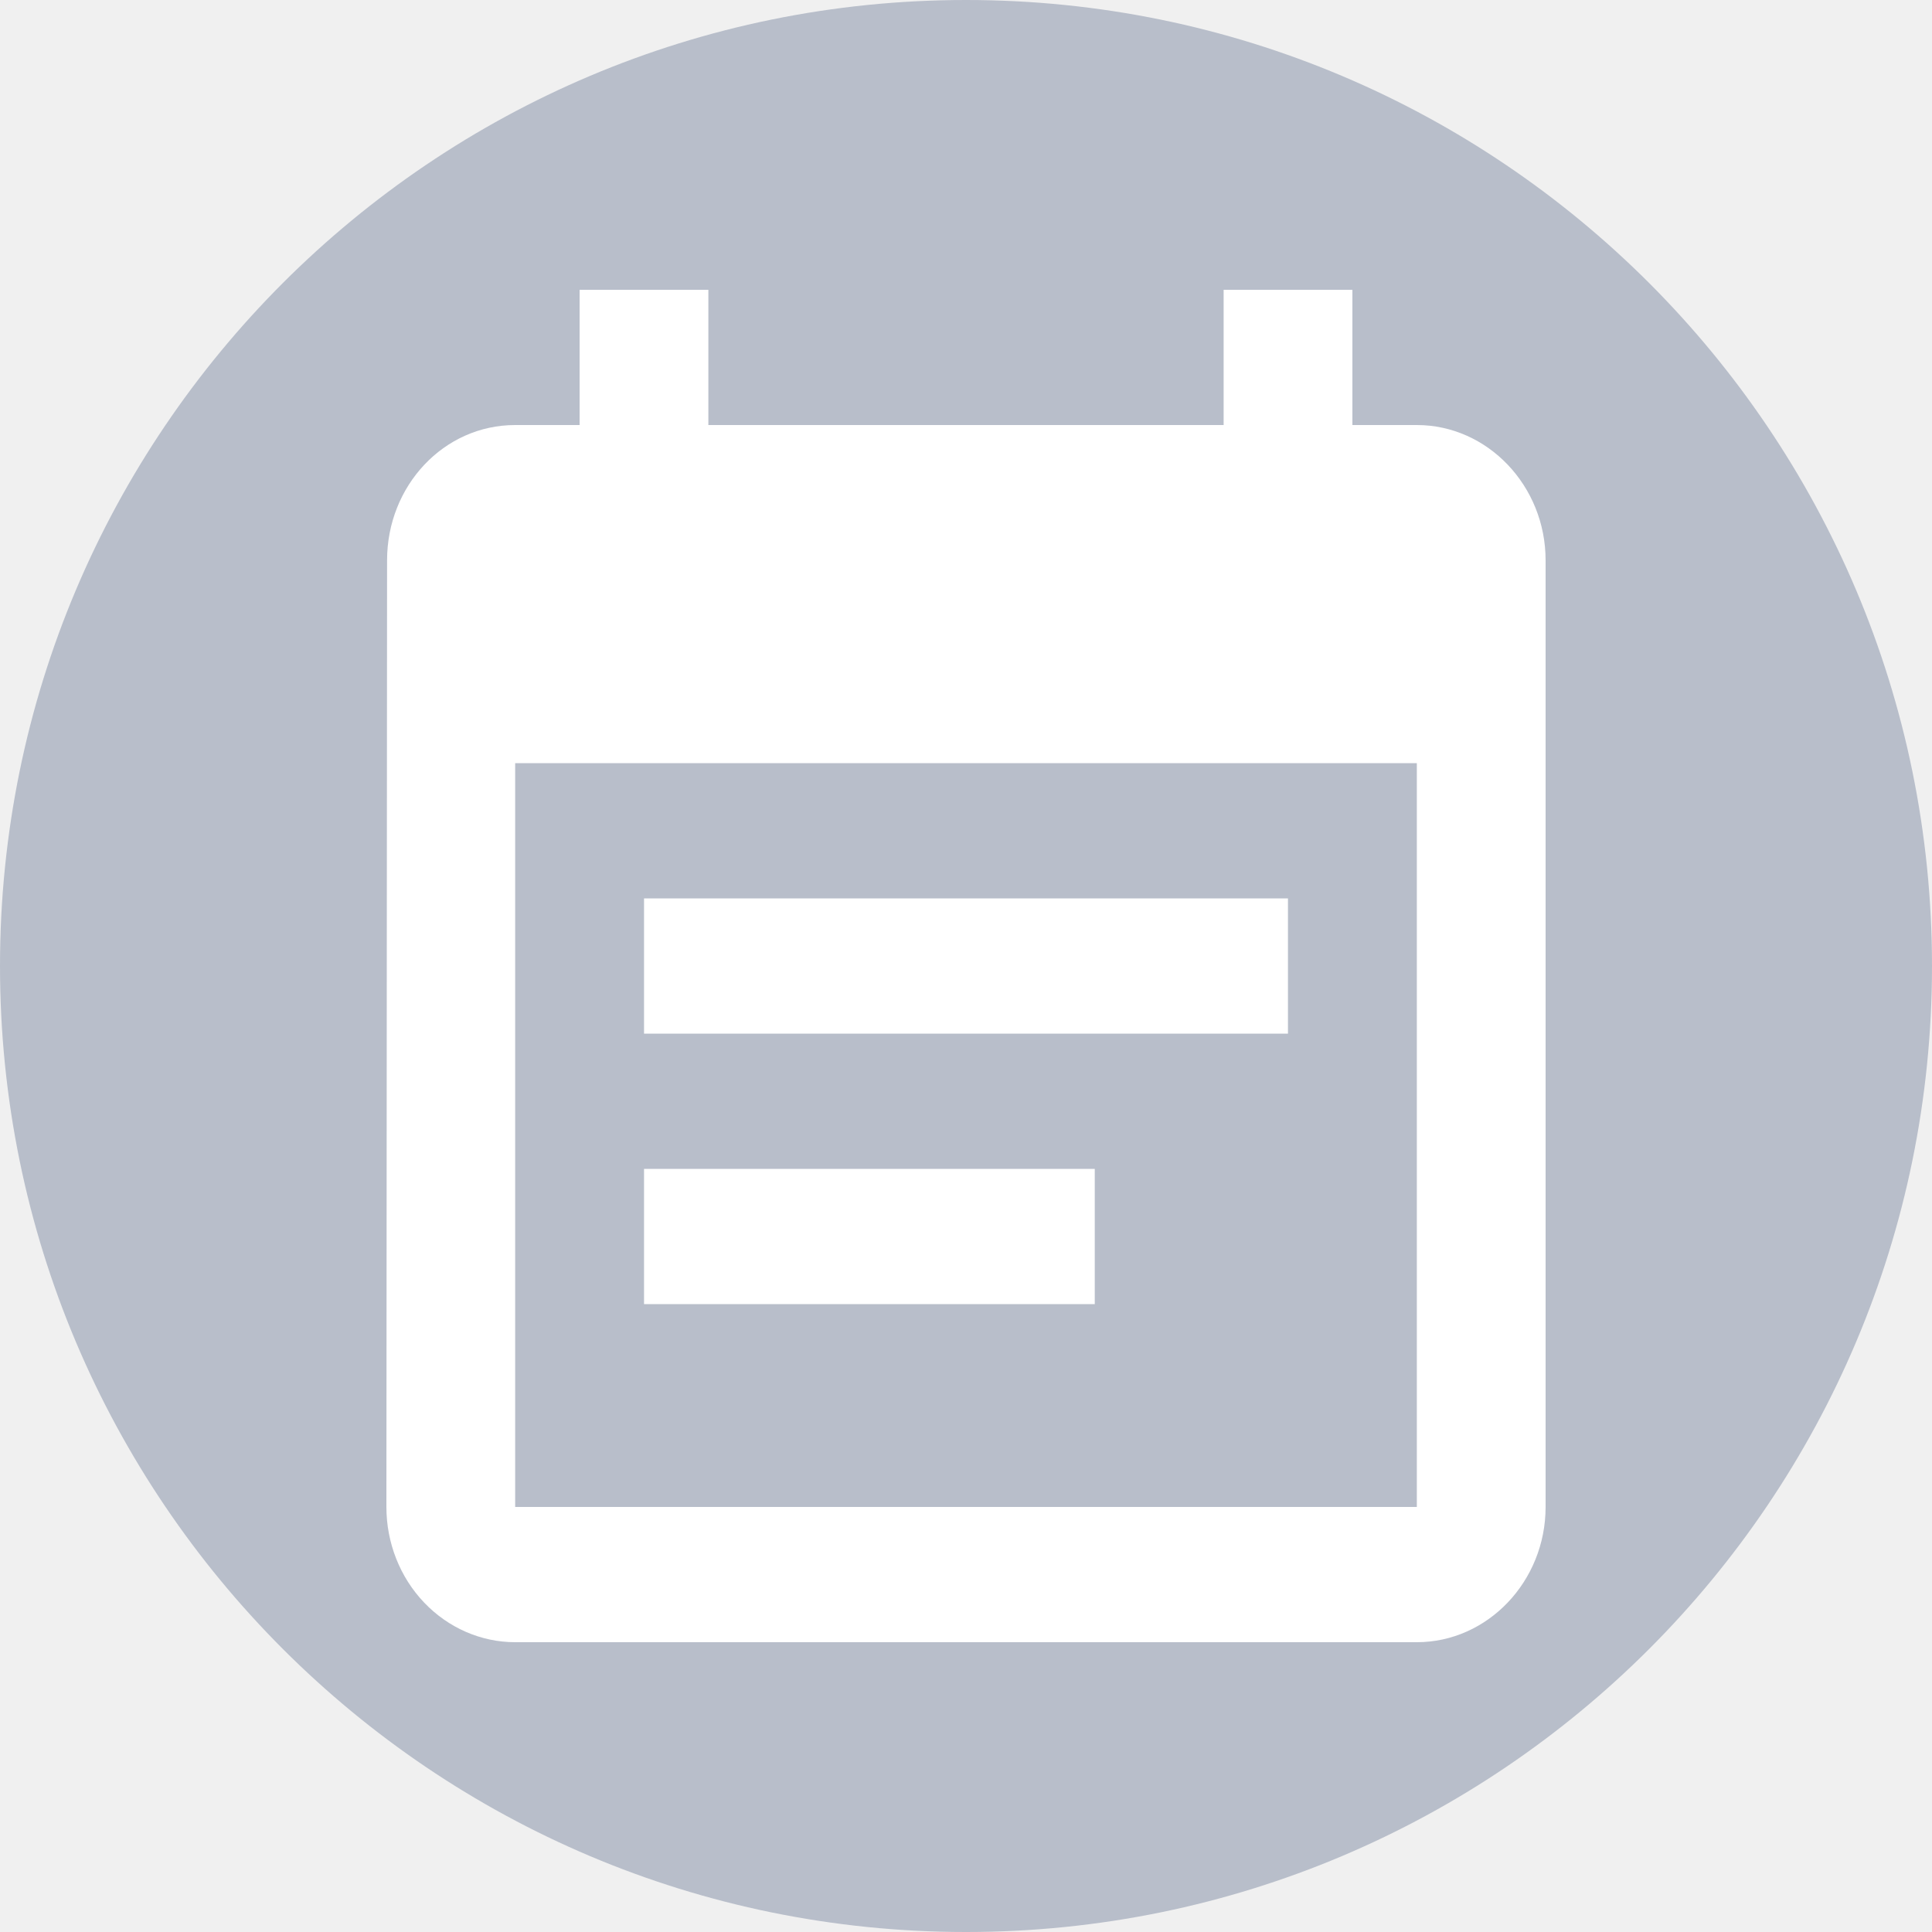
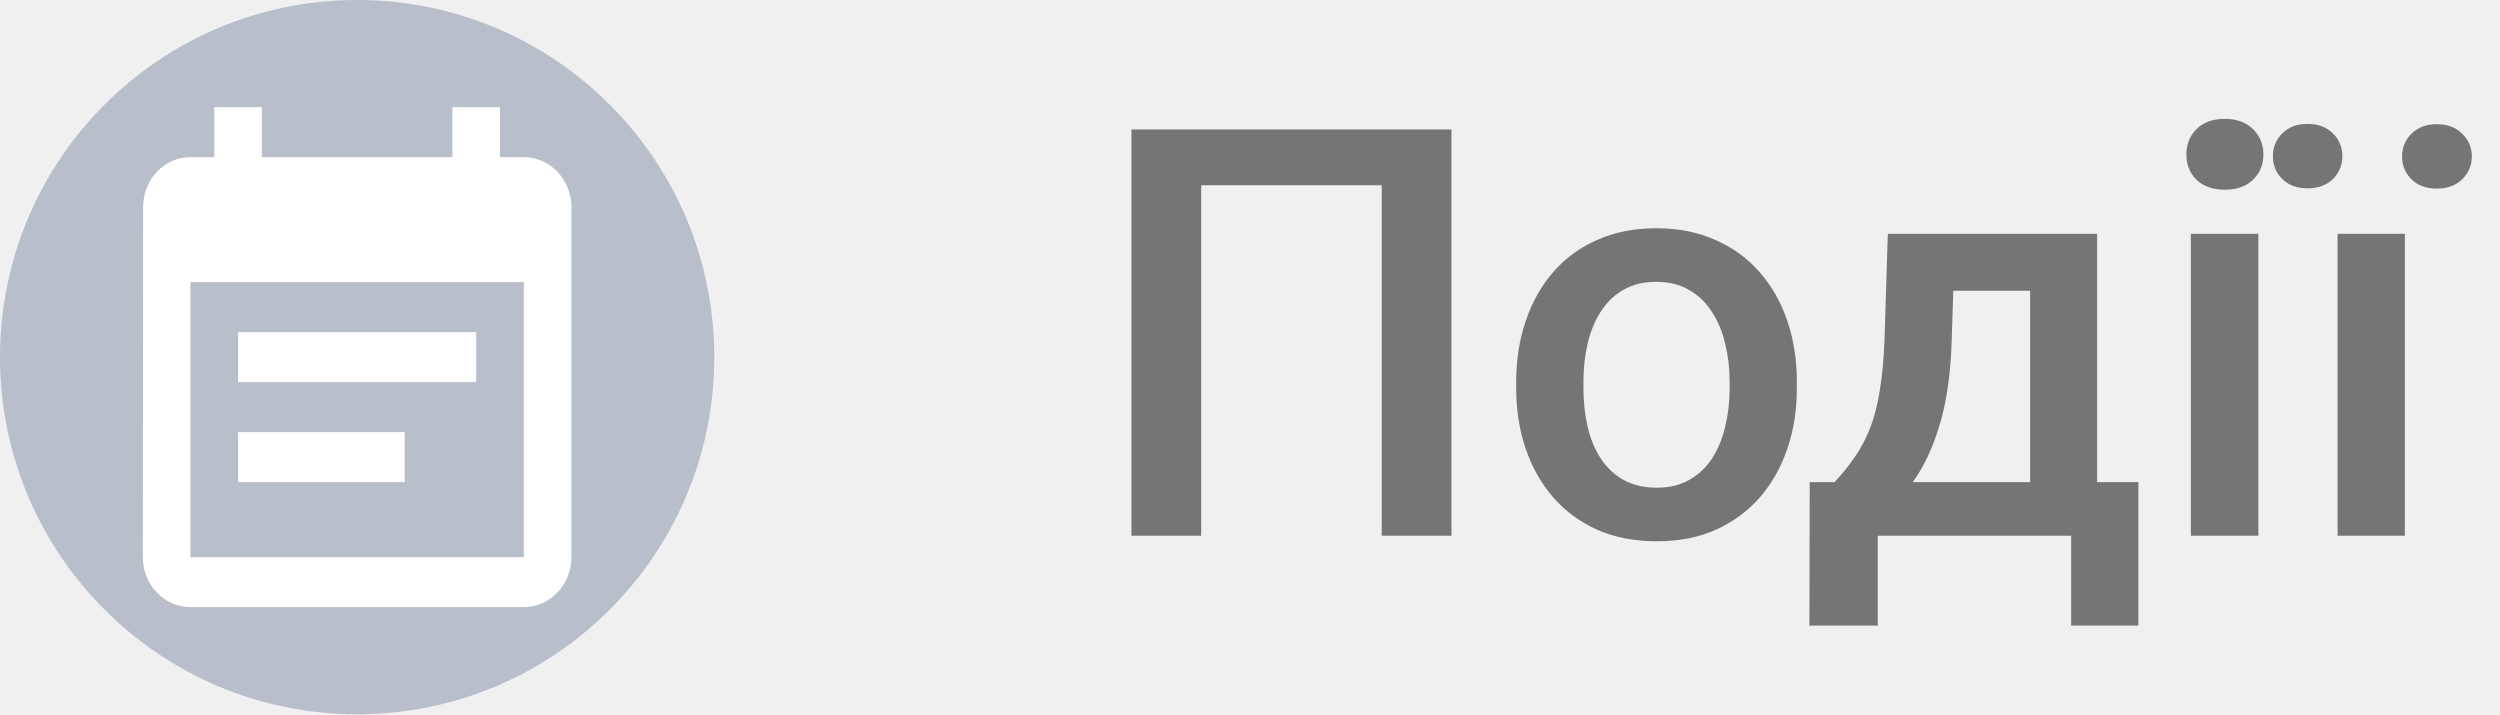
- <svg xmlns="http://www.w3.org/2000/svg" width="20" height="20" viewBox="0 0 20 20" fill="none">
+ <svg xmlns="http://www.w3.org/2000/svg" width="70" height="20" viewBox="0 0 70 20" fill="none">
+   <path d="M40.641 3.625V15H38.688V5.188H33.633V15H31.68V3.625H40.641ZM42.453 10.867V10.688C42.453 10.078 42.542 9.513 42.719 8.992C42.896 8.466 43.151 8.01 43.484 7.625C43.823 7.234 44.234 6.932 44.719 6.719C45.208 6.5 45.76 6.391 46.375 6.391C46.995 6.391 47.547 6.5 48.031 6.719C48.521 6.932 48.935 7.234 49.273 7.625C49.612 8.01 49.87 8.466 50.047 8.992C50.224 9.513 50.312 10.078 50.312 10.688V10.867C50.312 11.477 50.224 12.042 50.047 12.562C49.87 13.083 49.612 13.539 49.273 13.93C48.935 14.315 48.523 14.617 48.039 14.836C47.555 15.05 47.005 15.156 46.391 15.156C45.771 15.156 45.216 15.05 44.727 14.836C44.242 14.617 43.831 14.315 43.492 13.93C43.154 13.539 42.896 13.083 42.719 12.562C42.542 12.042 42.453 11.477 42.453 10.867ZM44.336 10.688V10.867C44.336 11.247 44.375 11.607 44.453 11.945C44.531 12.284 44.654 12.581 44.82 12.836C44.987 13.091 45.2 13.292 45.461 13.438C45.721 13.583 46.031 13.656 46.391 13.656C46.74 13.656 47.042 13.583 47.297 13.438C47.557 13.292 47.771 13.091 47.938 12.836C48.104 12.581 48.227 12.284 48.305 11.945C48.388 11.607 48.43 11.247 48.43 10.867V10.688C48.43 10.312 48.388 9.958 48.305 9.625C48.227 9.286 48.102 8.987 47.93 8.727C47.763 8.466 47.55 8.263 47.289 8.117C47.034 7.966 46.729 7.891 46.375 7.891C46.021 7.891 45.714 7.966 45.453 8.117C45.198 8.263 44.987 8.466 44.82 8.727C44.654 8.987 44.531 9.286 44.453 9.625C44.375 9.958 44.336 10.312 44.336 10.688ZM52.859 6.547H54.742L54.648 9.523C54.622 10.388 54.523 11.13 54.352 11.75C54.18 12.37 53.956 12.893 53.68 13.32C53.404 13.742 53.091 14.088 52.742 14.359C52.398 14.63 52.036 14.844 51.656 15H51.102V13.516L51.367 13.5C51.591 13.26 51.784 13.021 51.945 12.781C52.112 12.537 52.253 12.268 52.367 11.977C52.482 11.68 52.57 11.333 52.633 10.938C52.7 10.542 52.745 10.07 52.766 9.523L52.859 6.547ZM53.359 6.547H58.719V15H56.844V8.141H53.359V6.547ZM50.672 13.5H59.875V17.516H57.992V15H52.578V17.516H50.664L50.672 13.5ZM63.234 6.547V15H61.344V6.547H63.234ZM61.219 4.328C61.219 4.042 61.312 3.805 61.5 3.617C61.693 3.424 61.958 3.328 62.297 3.328C62.63 3.328 62.893 3.424 63.086 3.617C63.279 3.805 63.375 4.042 63.375 4.328C63.375 4.609 63.279 4.844 63.086 5.031C62.893 5.219 62.63 5.312 62.297 5.312C61.958 5.312 61.693 5.219 61.5 5.031C61.312 4.844 61.219 4.609 61.219 4.328ZM67.336 6.547V15H65.453V6.547H67.336ZM63.641 4.375C63.641 4.12 63.729 3.906 63.906 3.734C64.083 3.557 64.318 3.469 64.609 3.469C64.906 3.469 65.143 3.557 65.32 3.734C65.497 3.906 65.586 4.12 65.586 4.375C65.586 4.625 65.497 4.839 65.32 5.016C65.143 5.188 64.906 5.273 64.609 5.273C64.318 5.273 64.083 5.188 63.906 5.016C63.729 4.839 63.641 4.625 63.641 4.375ZM67.258 4.383C67.258 4.128 67.346 3.914 67.523 3.742C67.701 3.565 67.938 3.477 68.234 3.477C68.526 3.477 68.76 3.565 68.938 3.742C69.12 3.914 69.211 4.128 69.211 4.383C69.211 4.633 69.12 4.846 68.938 5.023C68.76 5.195 68.526 5.281 68.234 5.281C67.938 5.281 67.701 5.195 67.523 5.023C67.346 4.846 67.258 4.633 67.258 4.383Z" fill="#757575" />
  <circle cx="10" cy="10" r="10" fill="#B8BECA" />
  <path d="M13.333 9.3H6.667V10.7H13.333V9.3ZM14.667 4.4H14V3H12.667V4.4H7.333V3H6V4.4H5.333C4.593 4.4 4.007 5.03 4.007 5.8L4 15.6C4 15.971 4.14 16.327 4.391 16.59C4.641 16.852 4.98 17 5.333 17H14.667C15.4 17 16 16.37 16 15.6V5.8C16 5.03 15.4 4.4 14.667 4.4ZM14.667 15.6H5.333V7.9H14.667V15.6ZM11.333 12.1H6.667V13.5H11.333V12.1Z" fill="white" />
</svg>
